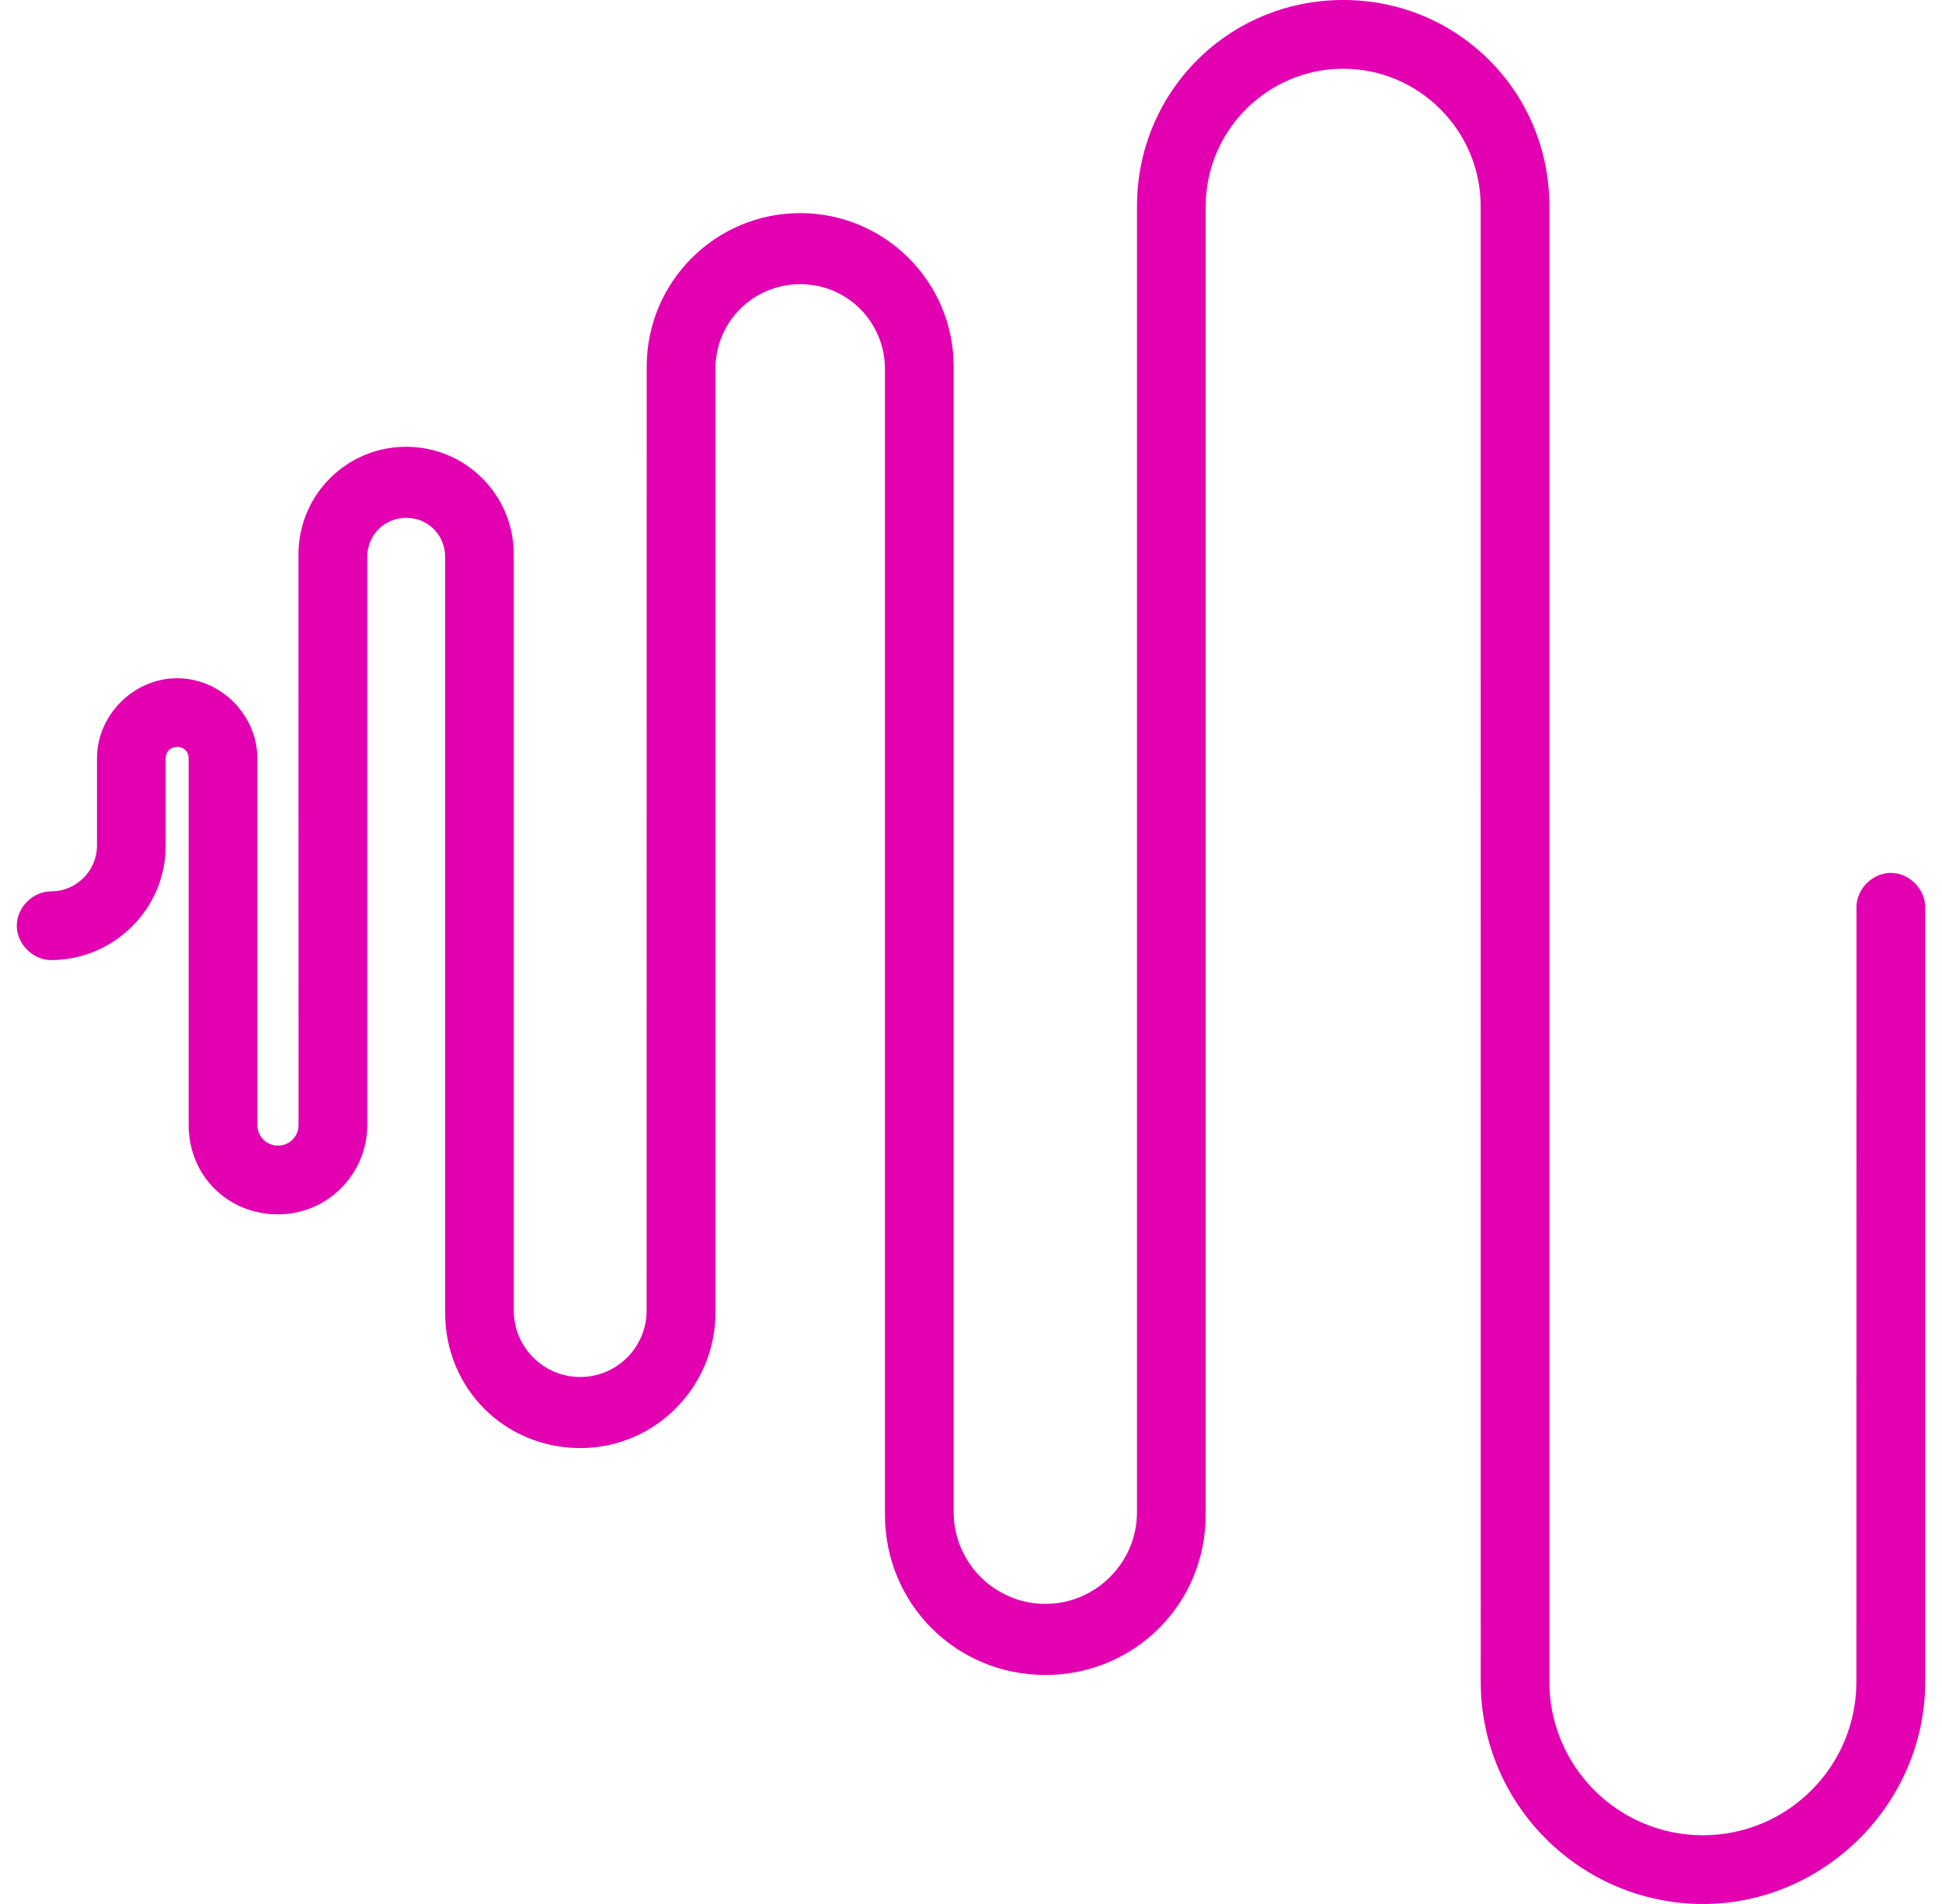
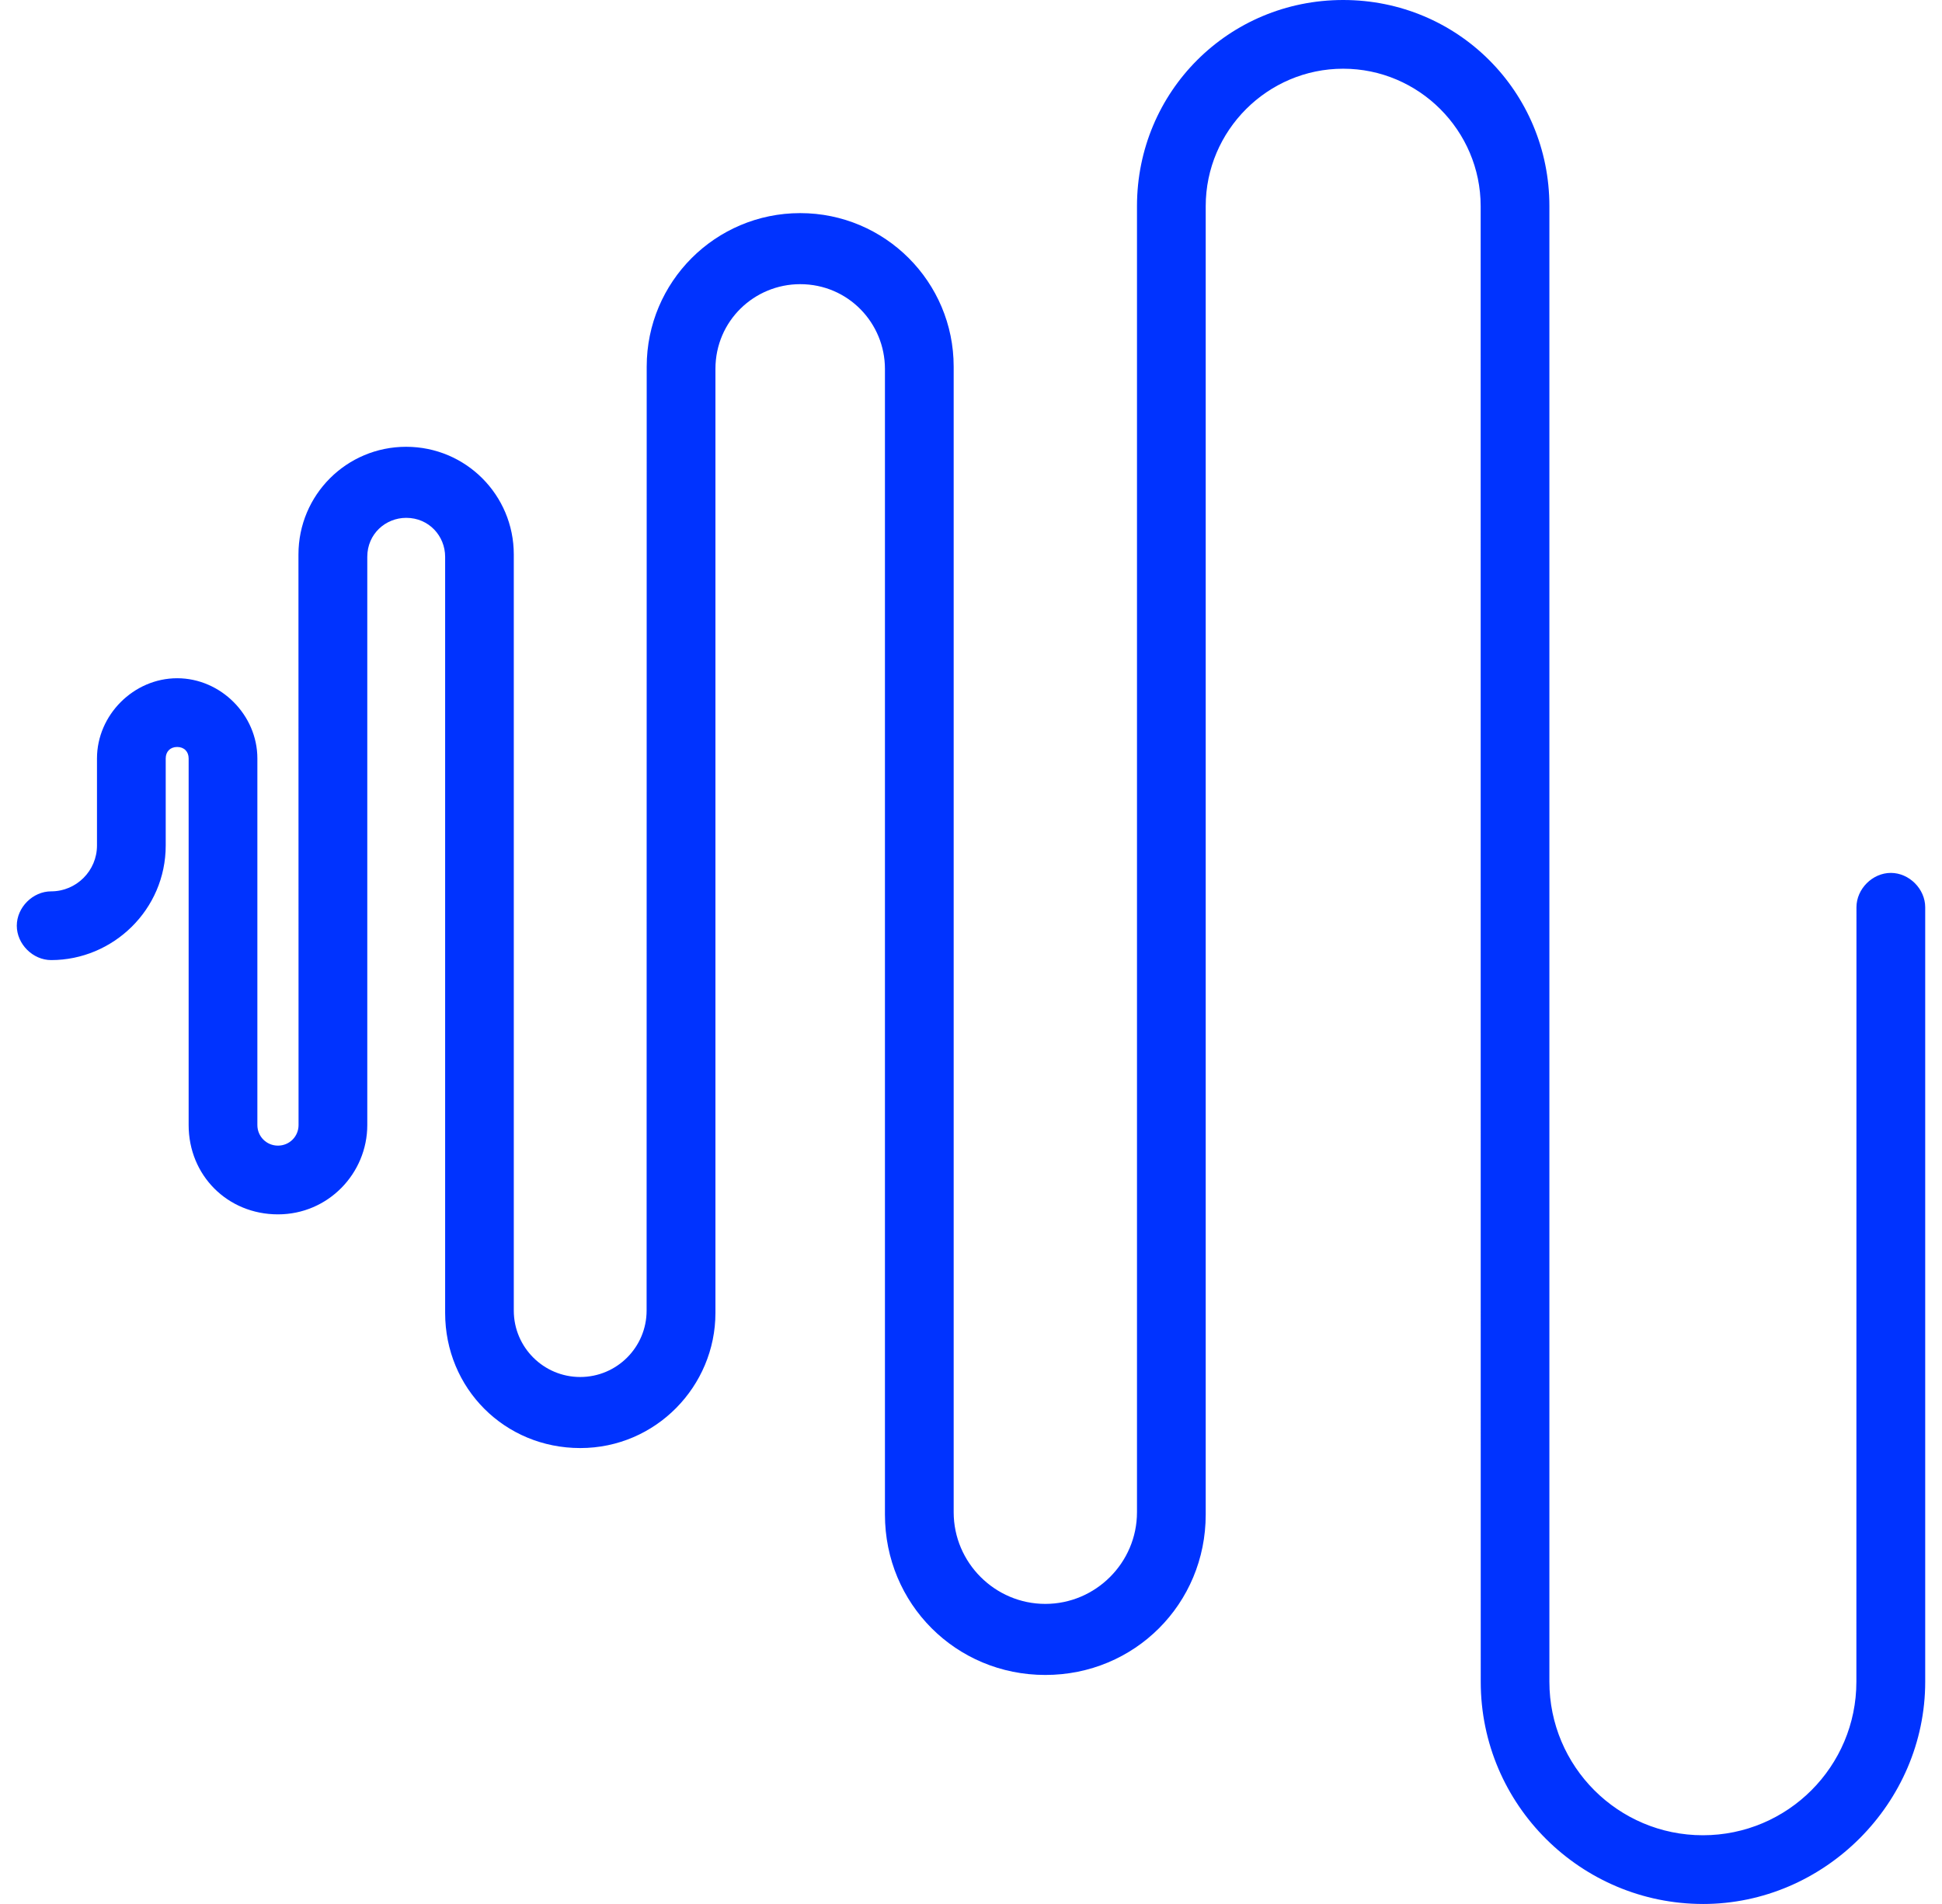
<svg xmlns="http://www.w3.org/2000/svg" width="102" height="100" viewBox="0 0 102 100" fill="none">
-   <path d="M89.445 99.999C83.067 99.999 77.773 94.823 77.773 88.327L77.769 10.829C77.769 6.857 74.52 3.609 70.548 3.609C66.576 3.609 63.328 6.857 63.328 10.829V79.547C63.328 84.238 59.595 87.971 54.904 87.971C50.212 87.971 46.48 84.238 46.48 79.547V19.376C46.48 16.969 44.553 14.925 42.028 14.925C39.621 14.925 37.577 16.852 37.577 19.376V68.955C37.577 72.805 34.446 76.054 30.479 76.054C26.506 76.054 23.38 72.923 23.38 68.955V29.243C23.38 28.162 22.539 27.198 21.335 27.198C20.254 27.198 19.291 28.04 19.291 29.243V59.089C19.291 61.618 17.246 63.78 14.599 63.78C11.953 63.78 9.908 61.735 9.908 59.089V39.834C9.908 39.472 9.668 39.232 9.306 39.232C8.944 39.232 8.704 39.472 8.704 39.834V44.408C8.704 47.779 5.936 50.425 2.687 50.425C1.724 50.425 0.882 49.584 0.882 48.62C0.882 47.656 1.724 46.815 2.687 46.815C4.013 46.815 5.094 45.734 5.094 44.408V39.834C5.094 37.55 7.022 35.622 9.306 35.622C11.591 35.622 13.518 37.55 13.518 39.834V59.089C13.518 59.69 13.998 60.17 14.599 60.17C15.201 60.17 15.681 59.69 15.681 59.089L15.676 29.121C15.676 25.991 18.205 23.466 21.331 23.466C24.462 23.466 26.986 25.995 26.986 29.121V68.834C26.986 70.761 28.551 72.322 30.474 72.322C32.401 72.322 33.962 70.756 33.962 68.834L33.967 19.255C33.967 14.803 37.577 11.193 42.028 11.193C46.48 11.193 50.09 14.803 50.09 19.255V79.425C50.09 82.072 52.257 84.239 54.904 84.239C57.55 84.239 59.718 82.072 59.718 79.425V10.831C59.718 4.814 64.531 0 70.548 0C76.565 0 81.379 4.814 81.379 10.831V88.328C81.379 92.779 84.989 96.39 89.441 96.39C93.892 96.39 97.503 92.779 97.503 88.328L97.507 47.651C97.507 46.688 98.349 45.846 99.313 45.846C100.276 45.846 101.118 46.688 101.118 47.651V88.328C101.118 94.707 95.82 100 89.446 100L89.445 99.999Z" fill="#E200B1" />
+   <path d="M89.445 99.999C83.067 99.999 77.773 94.823 77.773 88.327L77.769 10.829C77.769 6.857 74.52 3.609 70.548 3.609C66.576 3.609 63.328 6.857 63.328 10.829V79.547C63.328 84.238 59.595 87.971 54.904 87.971C50.212 87.971 46.48 84.238 46.48 79.547V19.376C46.48 16.969 44.553 14.925 42.028 14.925C39.621 14.925 37.577 16.852 37.577 19.376V68.955C37.577 72.805 34.446 76.054 30.479 76.054C26.506 76.054 23.38 72.923 23.38 68.955V29.243C23.38 28.162 22.539 27.198 21.335 27.198C20.254 27.198 19.291 28.04 19.291 29.243V59.089C19.291 61.618 17.246 63.78 14.599 63.78C11.953 63.78 9.908 61.735 9.908 59.089V39.834C9.908 39.472 9.668 39.232 9.306 39.232C8.944 39.232 8.704 39.472 8.704 39.834V44.408C8.704 47.779 5.936 50.425 2.687 50.425C1.724 50.425 0.882 49.584 0.882 48.62C0.882 47.656 1.724 46.815 2.687 46.815C4.013 46.815 5.094 45.734 5.094 44.408V39.834C5.094 37.55 7.022 35.622 9.306 35.622C11.591 35.622 13.518 37.55 13.518 39.834V59.089C13.518 59.69 13.998 60.17 14.599 60.17C15.201 60.17 15.681 59.69 15.681 59.089L15.676 29.121C15.676 25.991 18.205 23.466 21.331 23.466C24.462 23.466 26.986 25.995 26.986 29.121V68.834C26.986 70.761 28.551 72.322 30.474 72.322C32.401 72.322 33.962 70.756 33.962 68.834L33.967 19.255C33.967 14.803 37.577 11.193 42.029 11.193C46.48 11.193 50.09 14.803 50.09 19.255V79.425C50.09 82.072 52.257 84.239 54.904 84.239C57.55 84.239 59.718 82.072 59.718 79.425V10.831C59.718 4.814 64.531 0 70.548 0C76.565 0 81.379 4.814 81.379 10.831V88.328C81.379 92.779 84.989 96.39 89.441 96.39C93.892 96.39 97.503 92.779 97.503 88.328L97.507 47.651C97.507 46.688 98.349 45.846 99.313 45.846C100.276 45.846 101.118 46.688 101.118 47.651V88.328C101.118 94.707 95.82 100 89.446 100L89.445 99.999Z" fill="#0033FF" />
</svg>
